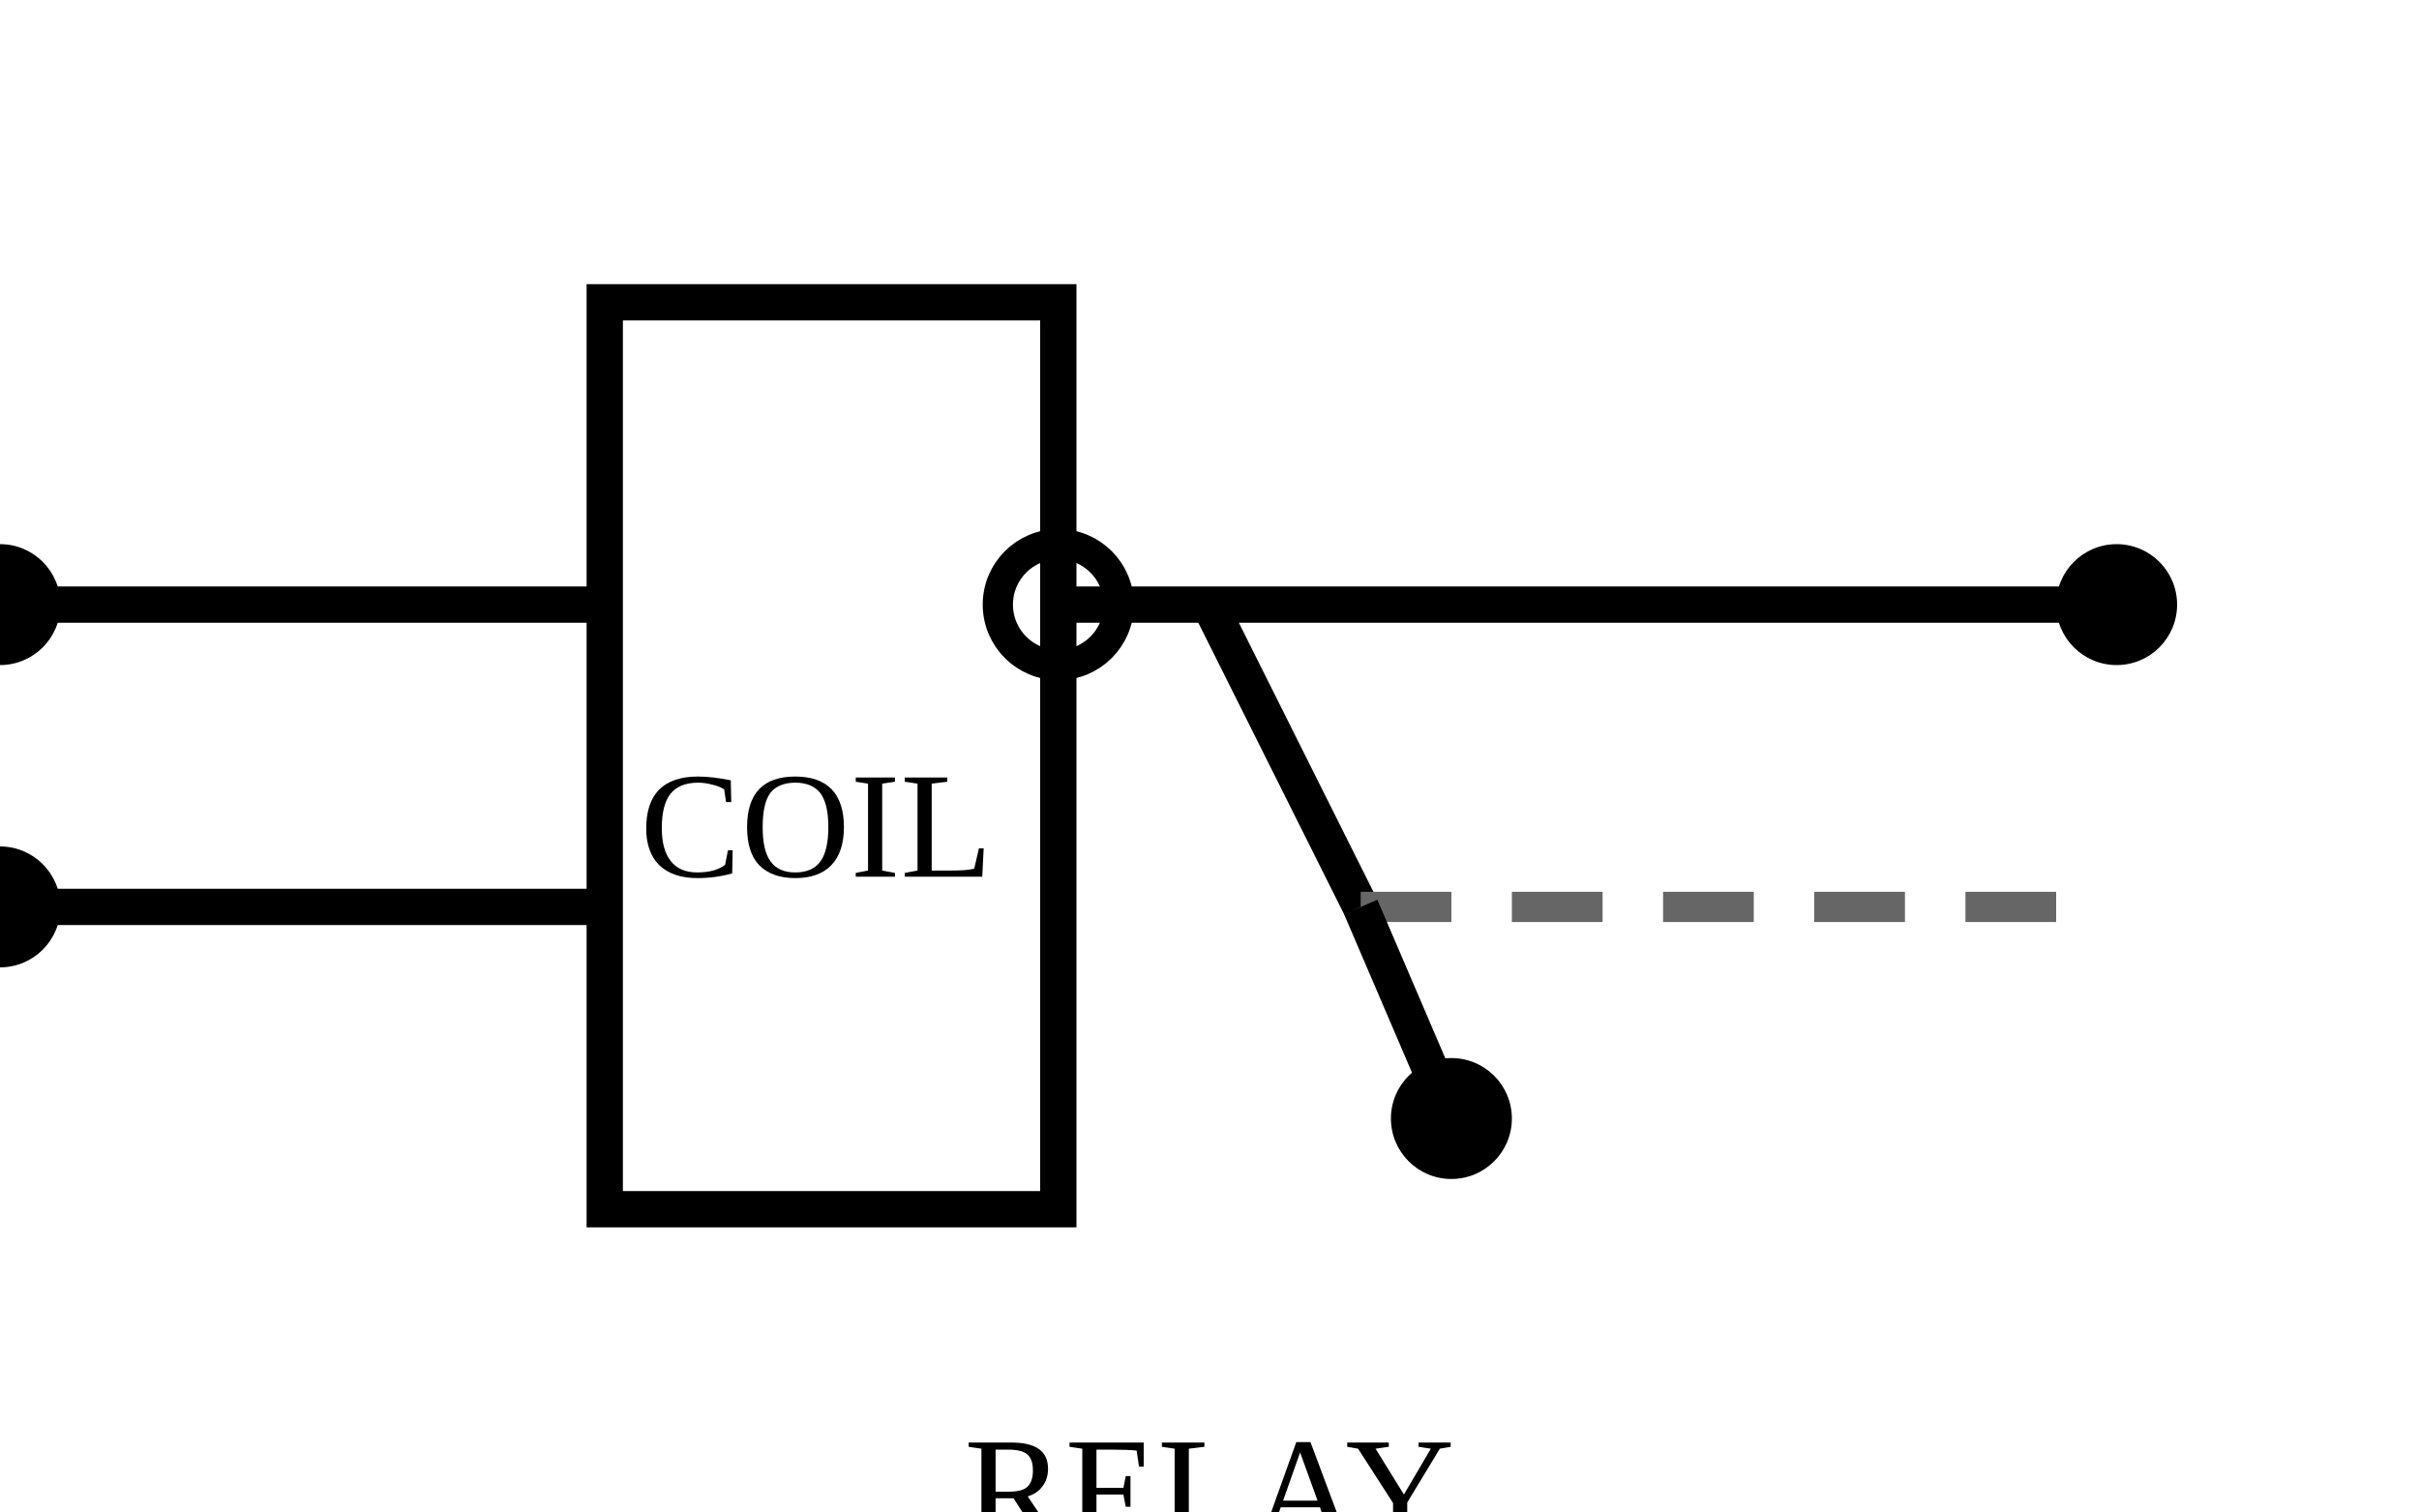
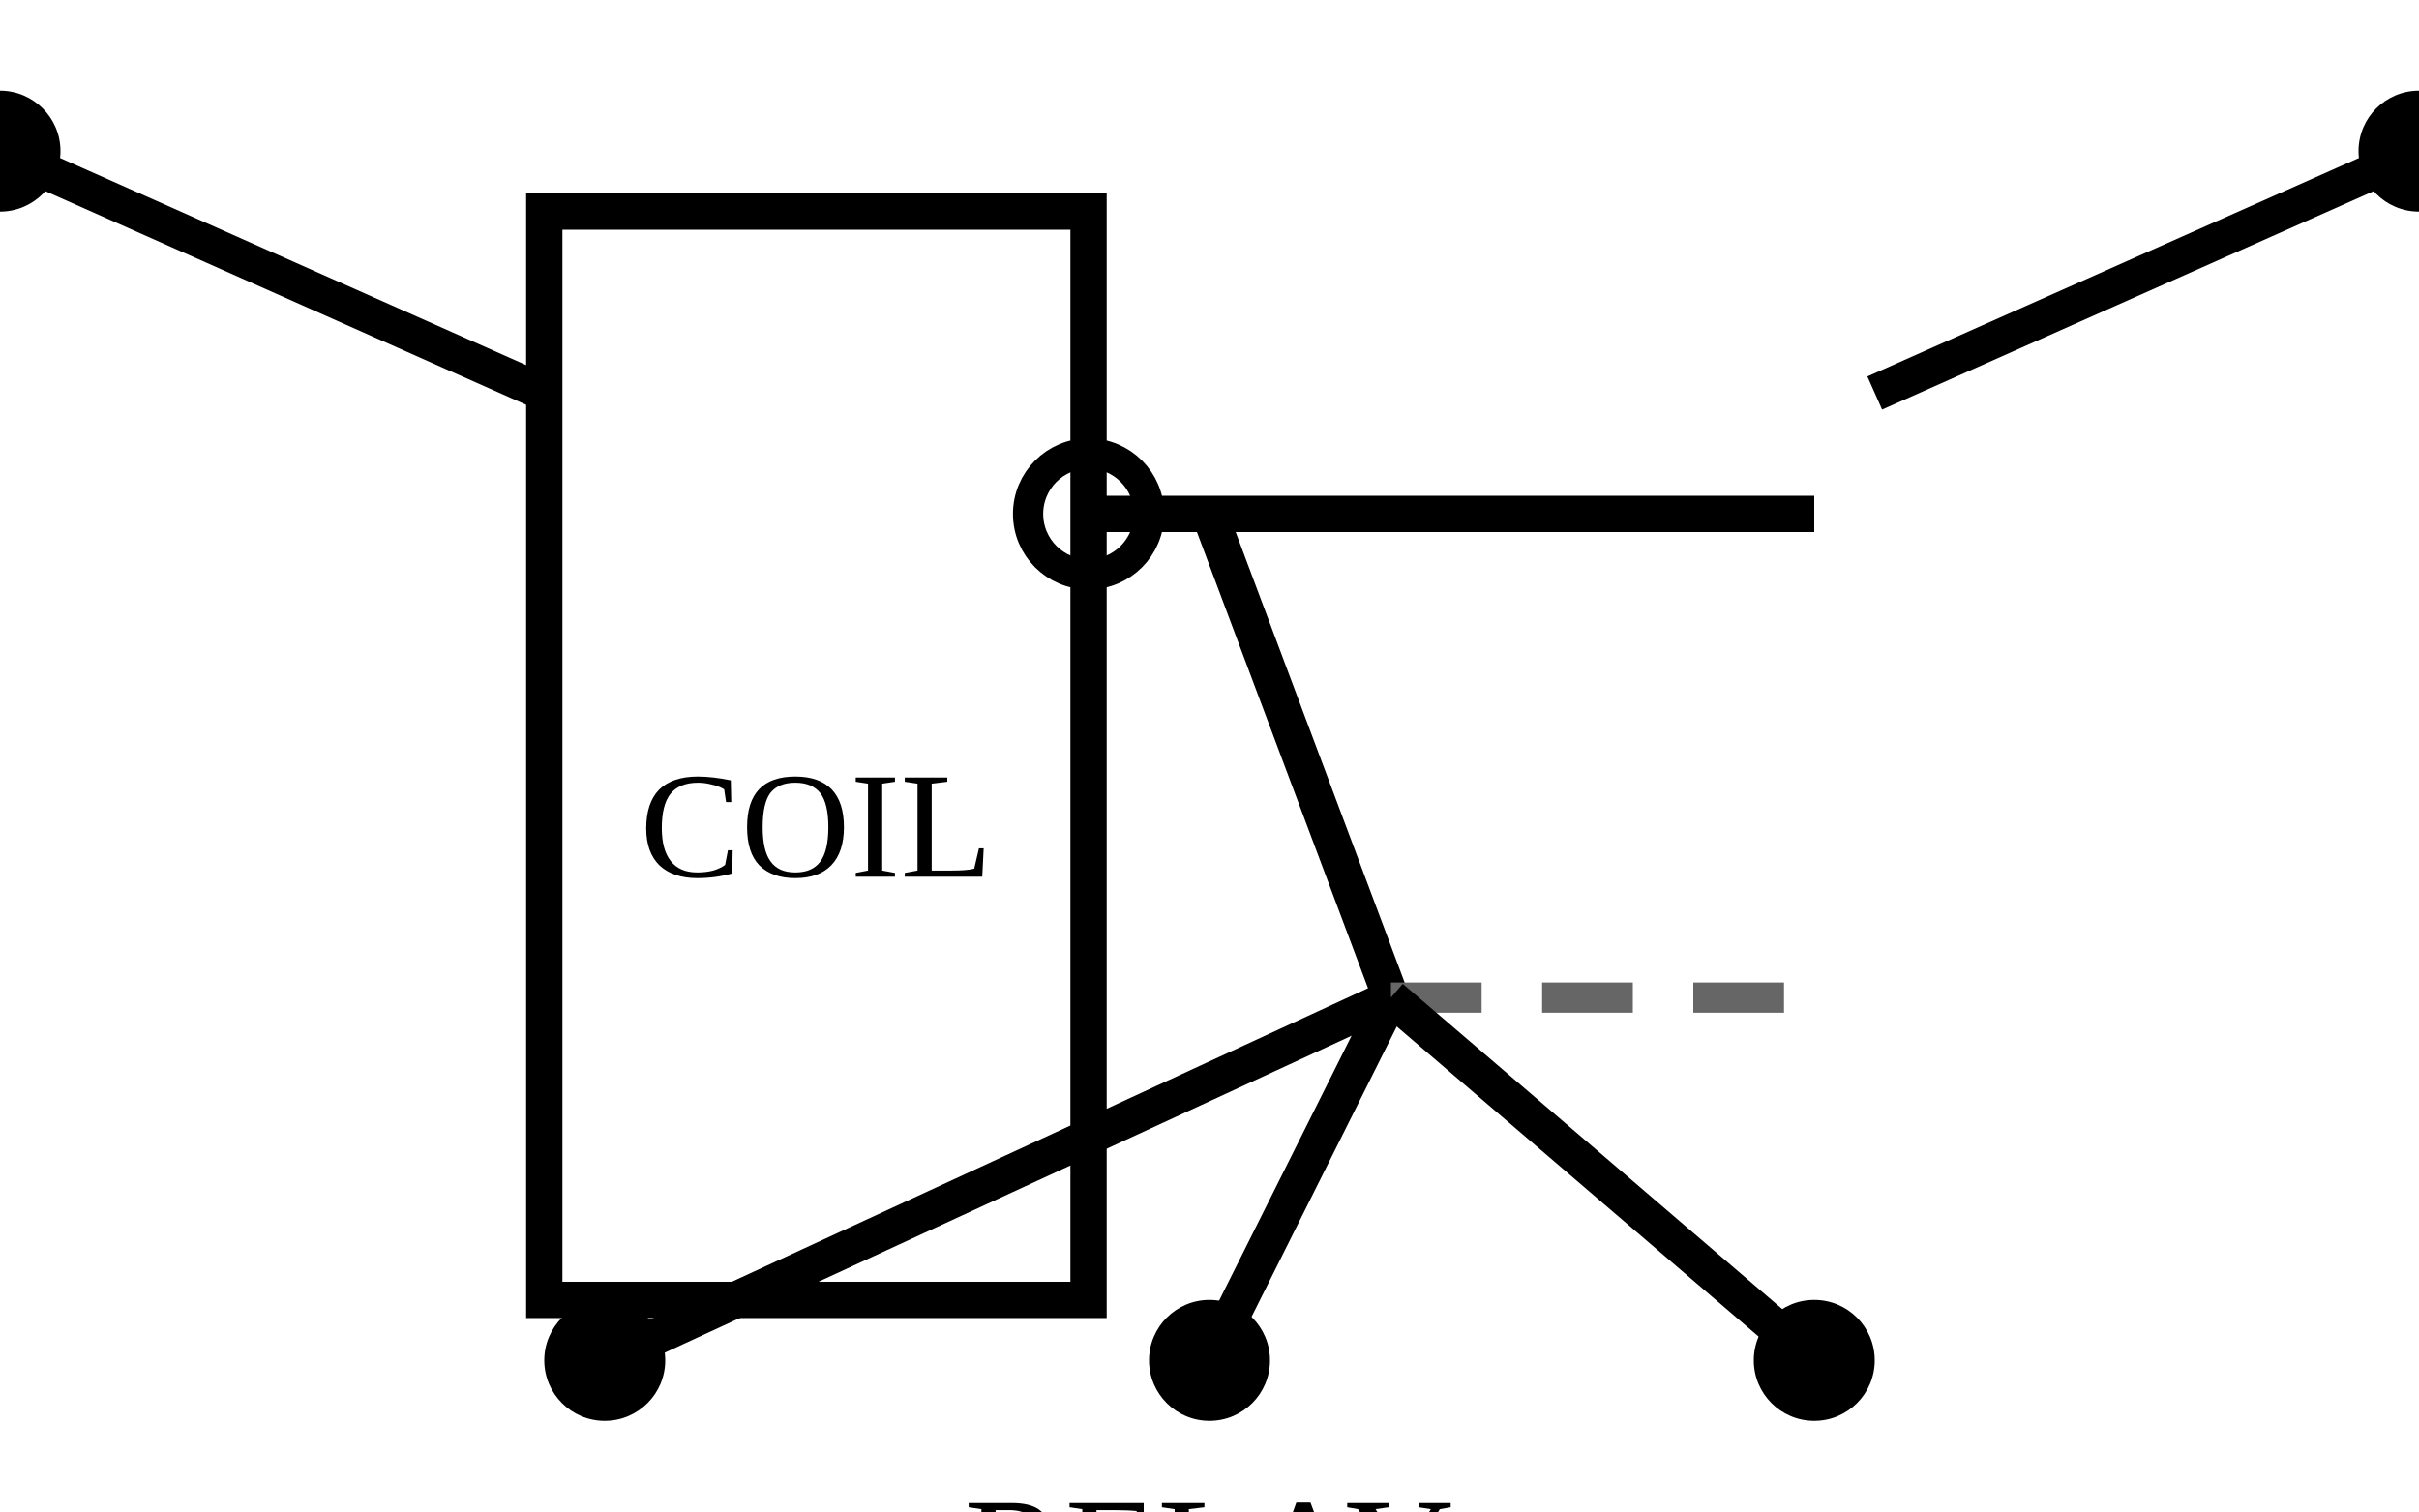
<svg xmlns="http://www.w3.org/2000/svg" width="80" height="50" viewBox="-40 -25 80 50">
-   <rect x="-20" y="-15" width="15" height="30" fill="none" stroke="#000" stroke-width="1.2" />
+   <rect x="-22" y="-18" width="18" height="36" fill="none" stroke="#000" stroke-width="1.2" />
  <text x="-13" y="4" font-size="5" fill="#000" text-anchor="middle">COIL</text>
-   <line x1="-40" y1="-5" x2="-20" y2="-5" stroke="#000" stroke-width="1.2" />
-   <line x1="-40" y1="5" x2="-20" y2="5" stroke="#000" stroke-width="1.2" />
-   <line x1="-5" y1="-5" x2="30" y2="-5" stroke="#000" stroke-width="1.2" />
-   <circle cx="-5" cy="-5" r="2" fill="none" stroke="#000" stroke-width="1" />
-   <line x1="0" y1="-5" x2="5" y2="5" stroke="#000" stroke-width="1.2" />
-   <line x1="5" y1="5" x2="30" y2="5" stroke="#666" stroke-width="1" stroke-dasharray="3,2" />
-   <line x1="5" y1="5" x2="8" y2="12" stroke="#000" stroke-width="1.2" />
-   <circle cx="-40" cy="-5" r="2" fill="#000" />
-   <circle cx="-40" cy="5" r="2" fill="#000" />
-   <circle cx="30" cy="-5" r="2" fill="#000" />
-   <circle cx="8" cy="12" r="2" fill="#000" />
-   <text x="0" y="26" font-size="5" fill="#000" text-anchor="middle">RELAY</text>
+   <line x1="-40" y1="-20" x2="-22" y2="-12" stroke="#000" stroke-width="1.2" />
+   <line x1="22" y1="-12" x2="40" y2="-20" stroke="#000" stroke-width="1.2" />
+   <line x1="-4" y1="-8" x2="20" y2="-8" stroke="#000" stroke-width="1.2" />
+   <circle cx="-4" cy="-8" r="2" fill="none" stroke="#000" stroke-width="1" />
+   <line x1="0" y1="-8" x2="6" y2="8" stroke="#000" stroke-width="1.2" />
+   <line x1="6" y1="8" x2="20" y2="8" stroke="#666" stroke-width="1" stroke-dasharray="3,2" />
+   <line x1="6" y1="8" x2="0" y2="20" stroke="#000" stroke-width="1.2" />
+   <line x1="6" y1="8" x2="20" y2="20" stroke="#000" stroke-width="1.2" />
+   <line x1="6" y1="8" x2="-20" y2="20" stroke="#000" stroke-width="1.2" />
+   <circle cx="-40" cy="-20" r="2" fill="#000" />
+   <circle cx="40" cy="-20" r="2" fill="#000" />
+   <circle cx="0" cy="20" r="2" fill="#000" />
+   <circle cx="20" cy="20" r="2" fill="#000" />
+   <circle cx="-20" cy="20" r="2" fill="#000" />
+   <text x="0" y="28" font-size="5" fill="#000" text-anchor="middle">RELAY</text>
</svg>
